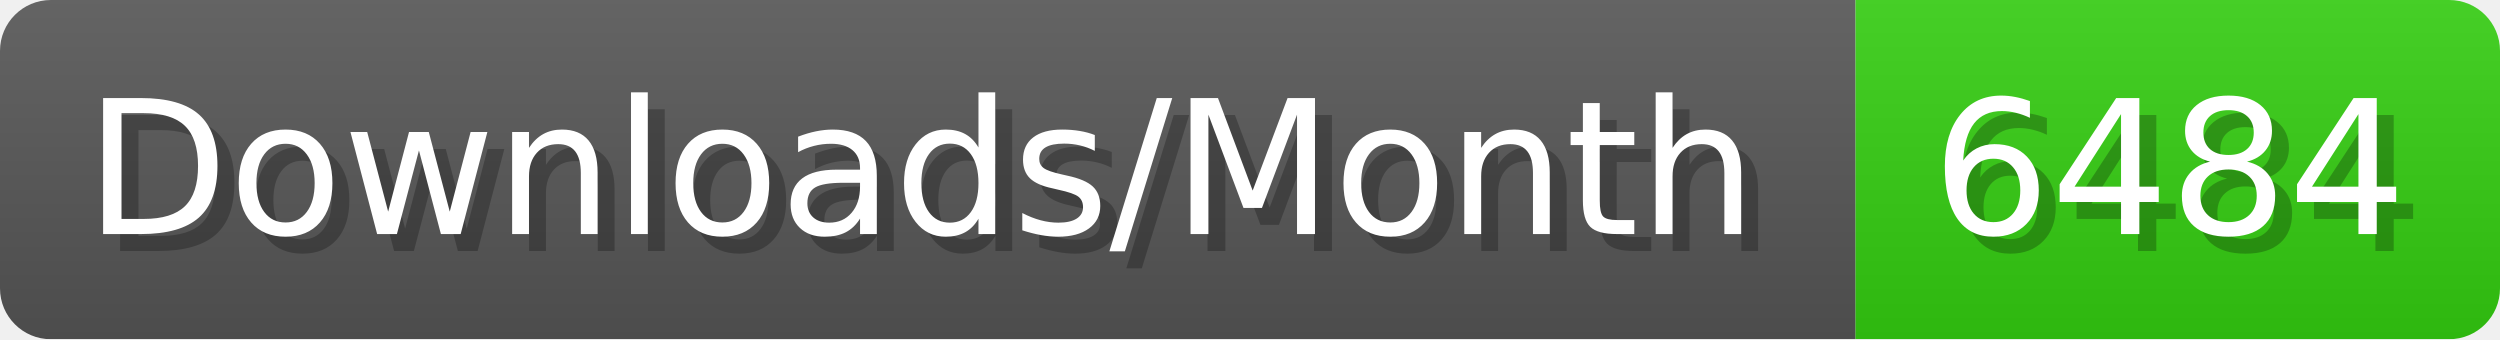
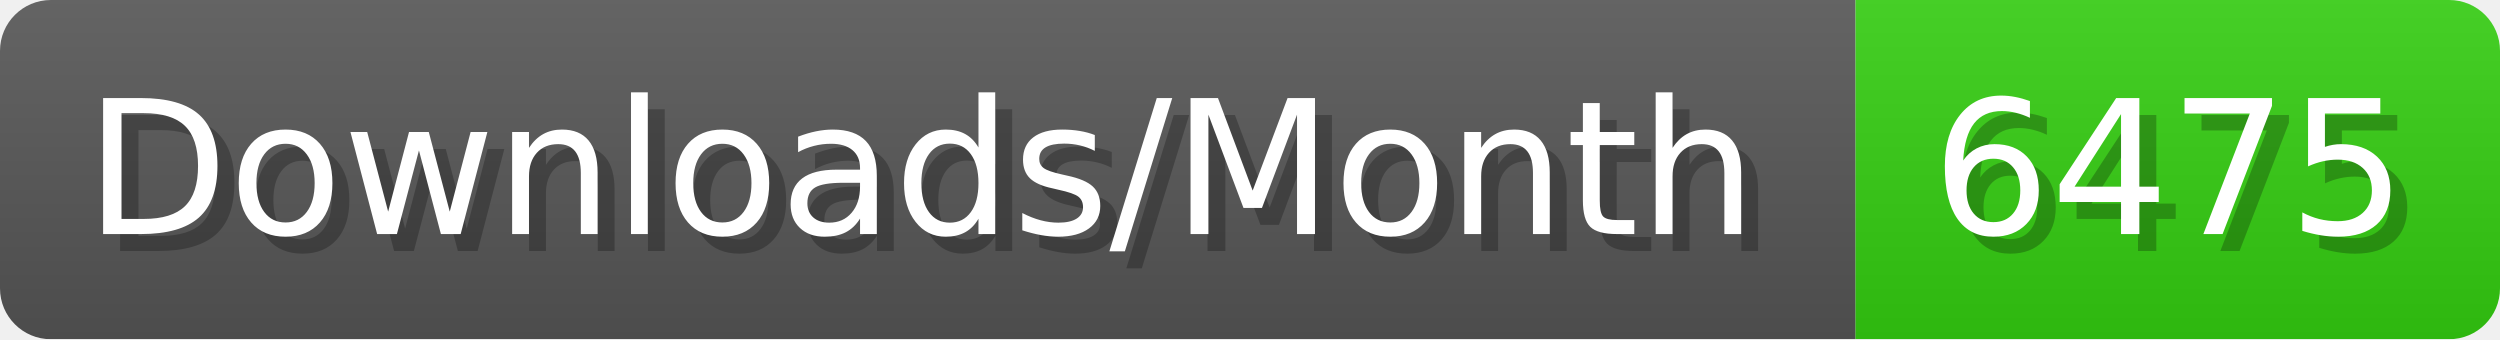
- <svg xmlns="http://www.w3.org/2000/svg" width="147.4" height="20" viewBox="0 0 1474 200" role="img" aria-label="Downloads/Month: 6484">
+ <svg xmlns="http://www.w3.org/2000/svg" width="147.4" height="20" viewBox="0 0 1474 200" role="img" aria-label="Downloads/Month: 6475">
  <linearGradient id="YlXUI" x2="0" y2="100%">
    <stop offset="0" stop-opacity=".1" stop-color="#EEE" />
    <stop offset="1" stop-opacity=".1" />
  </linearGradient>
  <mask id="JHhop">
    <rect width="1474" height="200" rx="30" fill="#FFF" />
  </mask>
  <g mask="url(#JHhop)">
    <rect width="1094" height="200" fill="#555" />
    <rect width="380" height="200" fill="#3C1" x="1094" />
    <rect width="1474" height="200" fill="url(#YlXUI)" />
  </g>
  <g aria-hidden="true" fill="#fff" text-anchor="start" font-family="Verdana,DejaVu Sans,sans-serif" font-size="110">
    <text x="60" y="148" textLength="994" fill="#000" opacity="0.25">Downloads/Month</text>
    <text x="50" y="138" textLength="994">Downloads/Month</text>
-     <text x="1149" y="148" textLength="280" fill="#000" opacity="0.25">6484</text>
-     <text x="1139" y="138" textLength="280">6484</text>
+     <text x="1149" y="148" textLength="280" fill="#000" opacity="0.25">6475</text>
+     <text x="1139" y="138" textLength="280">6475</text>
  </g>
</svg>
